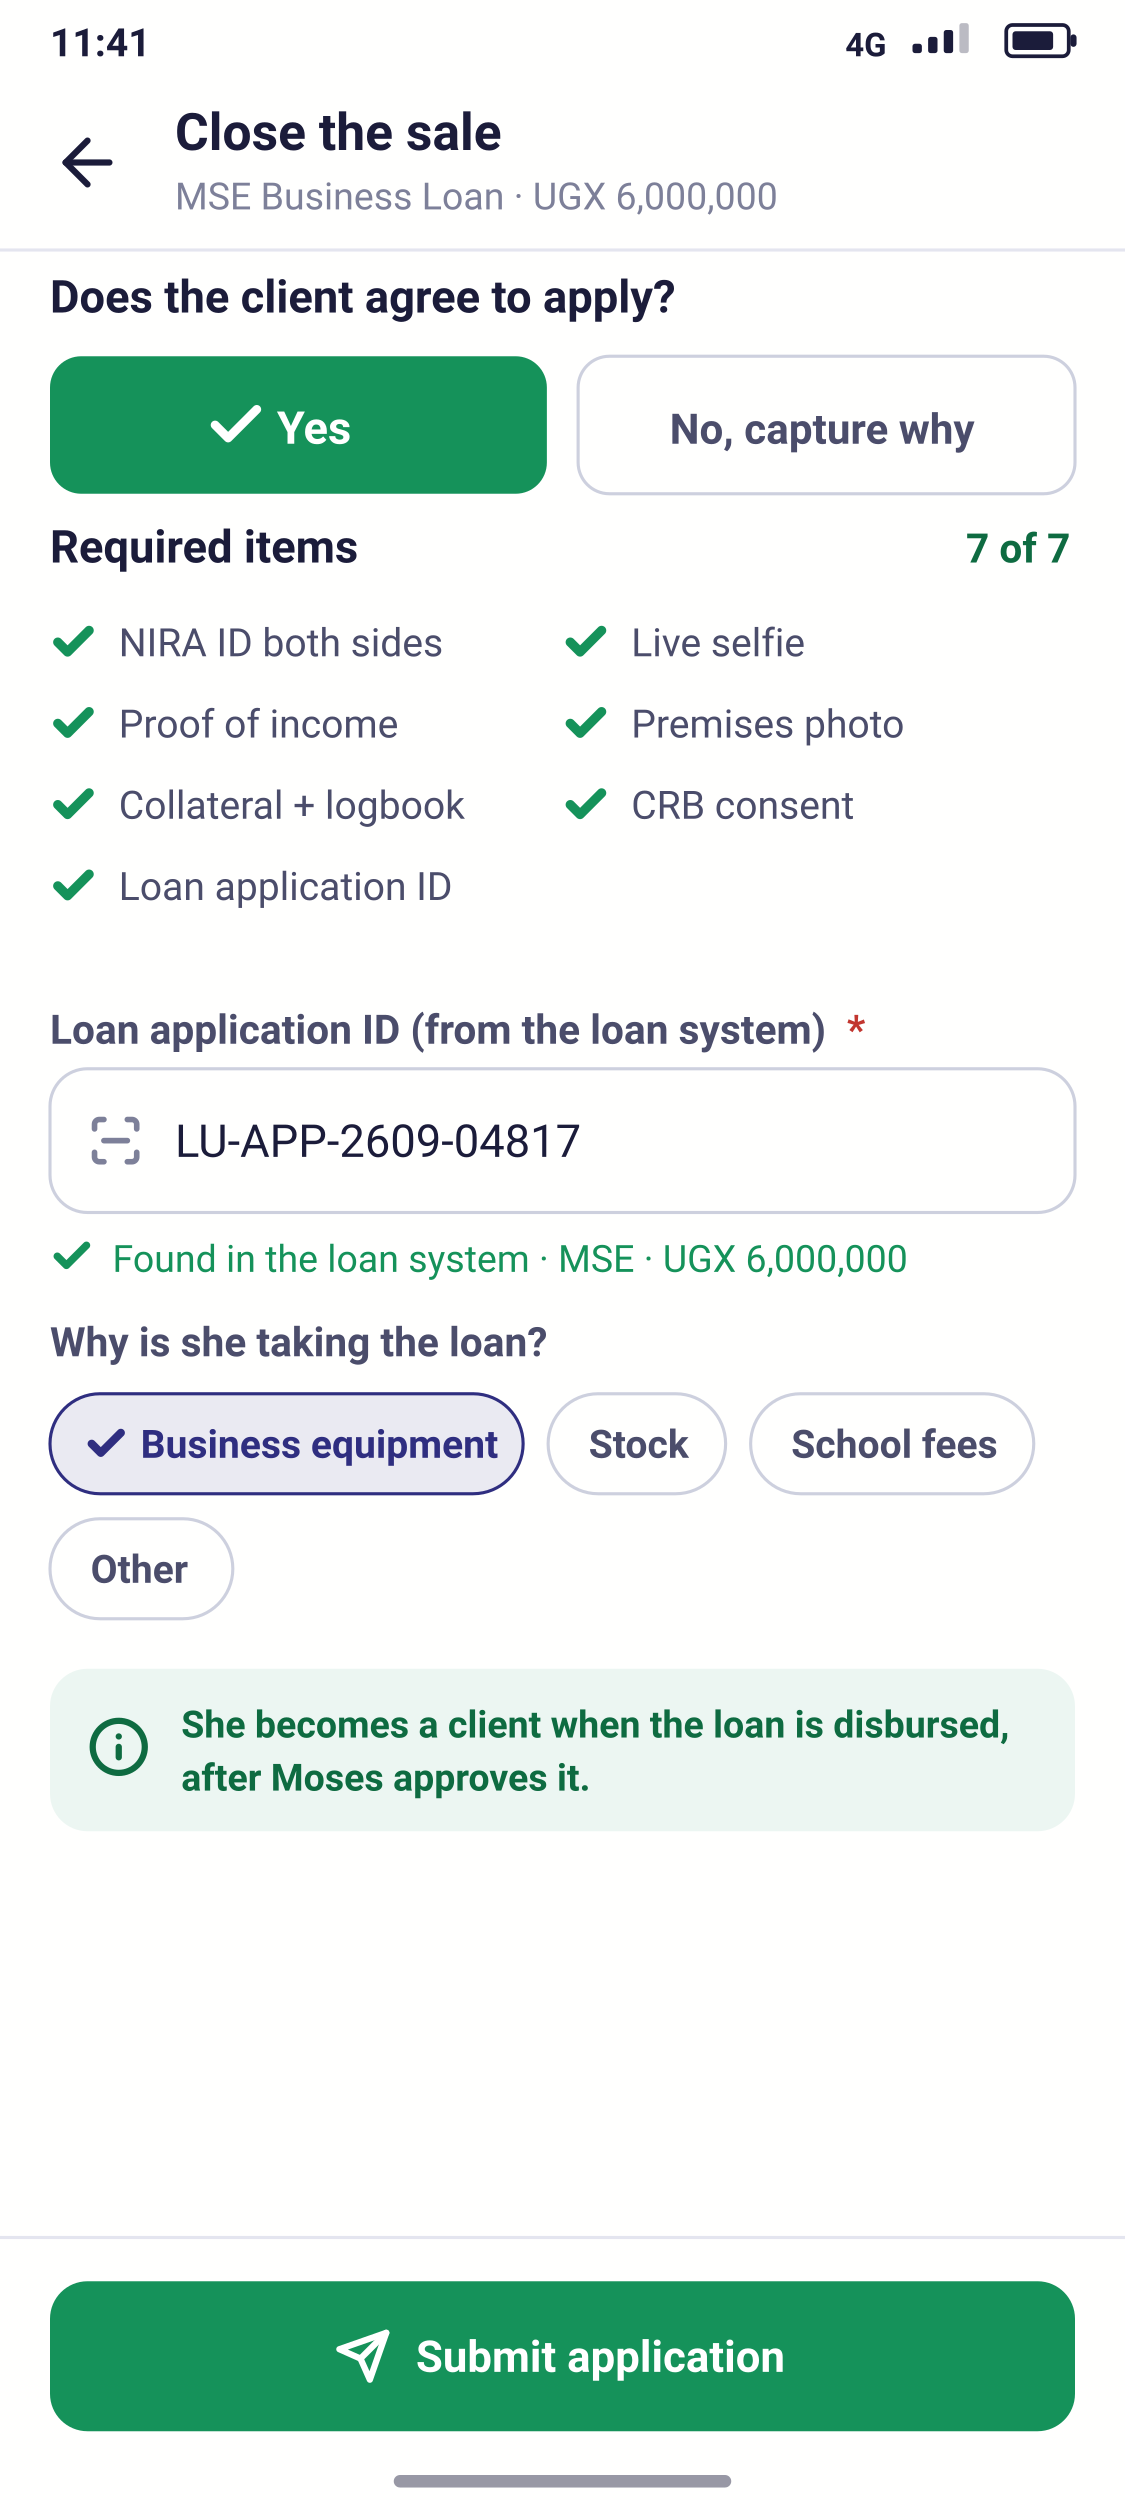
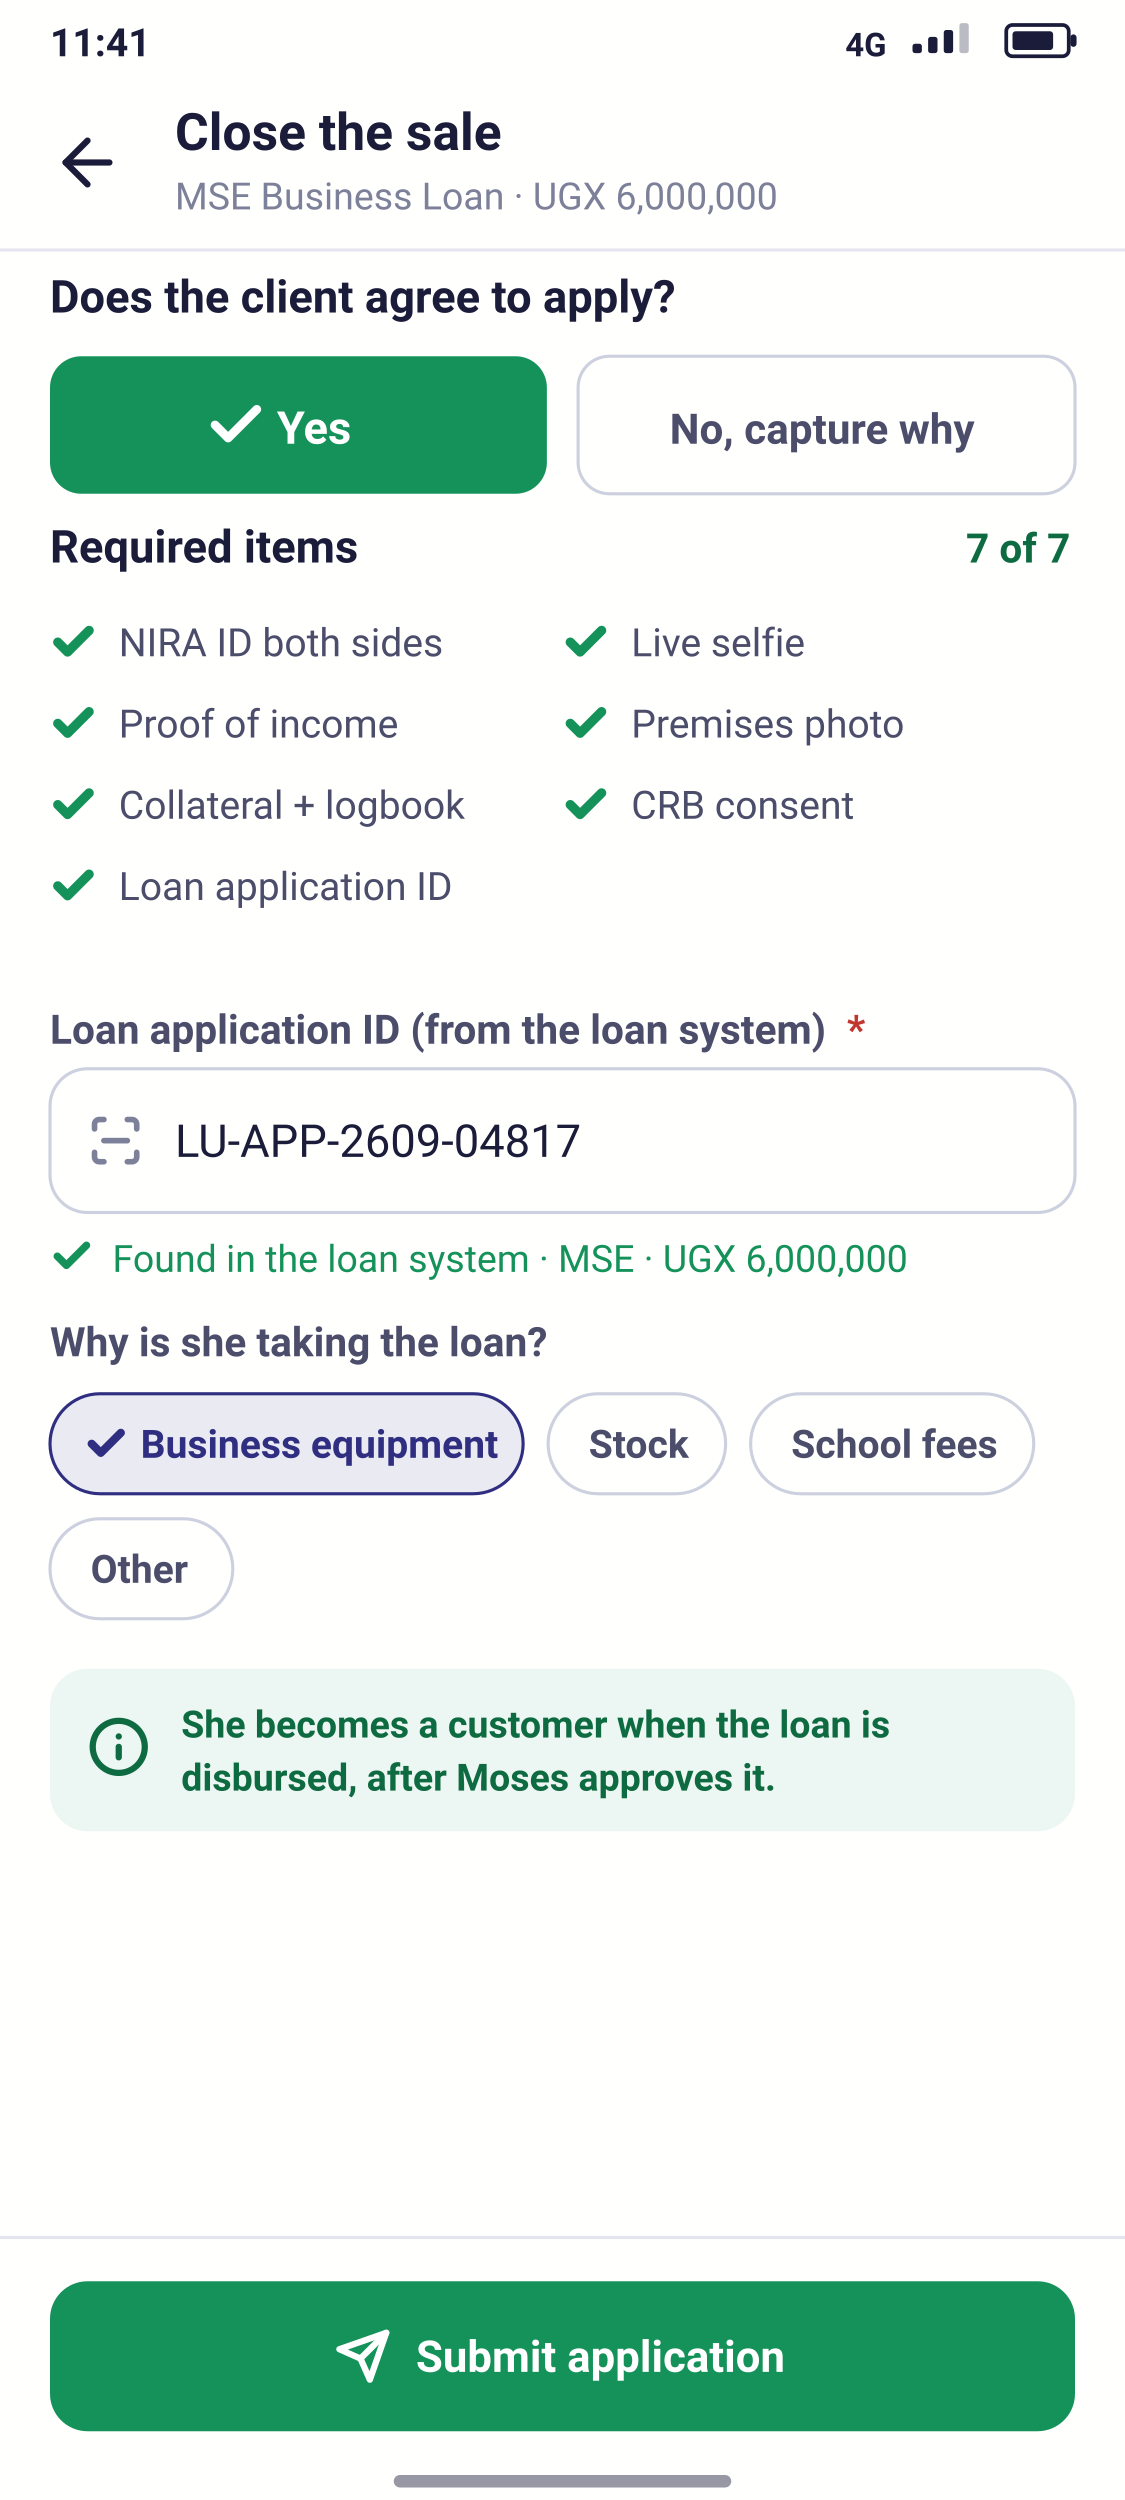
<svg xmlns="http://www.w3.org/2000/svg" width="360" height="800" viewBox="0 0 360 800">
  <rect id="screen-background" x="0.0" y="0.0" width="360.0" height="800.0" fill="#FFFFFE" />
  <g id="status-bar">
    <text id="11-41" x="16.0" y="18.0" font-family="Segoe UI, Roboto, Helvetica Neue, Arial, sans-serif" font-size="12.5" font-weight="600" fill="#1B1C3A">11:41</text>
    <rect id="battery" x="322.0" y="8.0" width="20.0" height="10.0" rx="2" fill="none" stroke="#1B1C3A" stroke-width="1.2" />
    <rect x="324.0" y="10.0" width="13.0" height="6.0" rx="1" fill="#1B1C3A" />
    <rect x="342.5" y="11.0" width="2.0" height="4.0" rx="1" fill="#1B1C3A" />
    <rect id="signal-bar" x="292.0" y="14.0" width="3.0" height="3.0" rx="0.8" fill="#1B1C3A" fill-opacity="1" />
    <rect id="signal-bar-2" x="297.0" y="11.8" width="3.0" height="5.2" rx="0.8" fill="#1B1C3A" fill-opacity="1" />
    <rect id="signal-bar-3" x="302.0" y="9.6" width="3.0" height="7.4" rx="0.8" fill="#1B1C3A" fill-opacity="1" />
    <rect id="signal-bar-4" x="307.0" y="7.4" width="3.0" height="9.6" rx="0.8" fill="#1B1C3A" fill-opacity="0.3" />
    <text id="network" x="270.5" y="18.0" font-family="Segoe UI, Roboto, Helvetica Neue, Arial, sans-serif" font-size="10.5" font-weight="700" fill="#1B1C3A">4G</text>
  </g>
  <g id="app-bar">
    <rect id="app-bar-bg" x="0.0" y="24.0" width="360.0" height="56.0" fill="#FFFFFE" />
    <line x1="0.0" y1="80.0" x2="360.0" y2="80.0" stroke="#E4E5EF" stroke-width="1" />
    <g id="icon-arrowleft" transform="translate(16.0 40.0) scale(1)">
      <path d="M19 12H5" fill="none" stroke="#1B1C3A" stroke-width="2.00" stroke-linecap="round" stroke-linejoin="round" />
      <path d="M12 19l-7-7 7-7" fill="none" stroke="#1B1C3A" stroke-width="2.00" stroke-linecap="round" stroke-linejoin="round" />
    </g>
    <text id="Close-the-sale" x="56.0" y="48.0" font-family="Segoe UI, Roboto, Helvetica Neue, Arial, sans-serif" font-size="16.5" font-weight="600" fill="#1B1C3A">Close the sale</text>
    <text id="MSE-Business-Loan-UGX-6-00" x="56.0" y="67.0" font-family="Segoe UI, Roboto, Helvetica Neue, Arial, sans-serif" font-size="12" font-weight="400" fill="#7D8099">MSE Business Loan · UGX 6,000,000</text>
  </g>
  <text id="Does-the-client-agree-to-app" x="16.0" y="100.0" font-family="Segoe UI, Roboto, Helvetica Neue, Arial, sans-serif" font-size="14.5" font-weight="700" fill="#1B1C3A">Does the client agree to apply?</text>
  <rect x="16.0" y="114.0" width="159.0" height="44.0" rx="10" fill="#15925A" />
  <g id="icon-check" transform="translate(65.5 126.0) scale(0.8333)">
    <path d="M20 6L9 17l-5-5" fill="none" stroke="#FFFFFF" stroke-width="3.36" stroke-linecap="round" stroke-linejoin="round" />
  </g>
  <text id="Yes" x="88.6" y="142.0" font-family="Segoe UI, Roboto, Helvetica Neue, Arial, sans-serif" font-size="14.5" font-weight="700" fill="#FFFFFF">Yes</text>
  <rect x="185.0" y="114.0" width="159.0" height="44.0" rx="10" fill="#FFFFFE" stroke="#CDD0DE" stroke-width="1" />
  <text id="No-capture-why" x="214.3" y="142.0" font-family="Segoe UI, Roboto, Helvetica Neue, Arial, sans-serif" font-size="13.5" font-weight="600" fill="#4B4D6B">No, capture why</text>
  <text id="Required-items" x="16.0" y="180.0" font-family="Segoe UI, Roboto, Helvetica Neue, Arial, sans-serif" font-size="14.5" font-weight="700" fill="#1B1C3A">Required items</text>
  <text id="7-of-7" x="309.1" y="180.0" font-family="Segoe UI, Roboto, Helvetica Neue, Arial, sans-serif" font-size="13" font-weight="700" fill="#0E6B41">7 of 7</text>
  <g id="icon-check-2" transform="translate(16.0 198.0) scale(0.625)">
    <path d="M20 6L9 17l-5-5" fill="none" stroke="#15925A" stroke-width="4.80" stroke-linecap="round" stroke-linejoin="round" />
  </g>
  <text id="NIRA-ID-both-sides" x="38.0" y="210.0" font-family="Segoe UI, Roboto, Helvetica Neue, Arial, sans-serif" font-size="12.5" font-weight="400" fill="#4B4D6B">NIRA ID both sides</text>
  <g id="icon-check-3" transform="translate(180.0 198.0) scale(0.625)">
    <path d="M20 6L9 17l-5-5" fill="none" stroke="#15925A" stroke-width="4.80" stroke-linecap="round" stroke-linejoin="round" />
  </g>
  <text id="Live-selfie" x="202.0" y="210.0" font-family="Segoe UI, Roboto, Helvetica Neue, Arial, sans-serif" font-size="12.5" font-weight="400" fill="#4B4D6B">Live selfie</text>
  <g id="icon-check-4" transform="translate(16.0 224.0) scale(0.625)">
    <path d="M20 6L9 17l-5-5" fill="none" stroke="#15925A" stroke-width="4.80" stroke-linecap="round" stroke-linejoin="round" />
  </g>
  <text id="Proof-of-income" x="38.0" y="236.0" font-family="Segoe UI, Roboto, Helvetica Neue, Arial, sans-serif" font-size="12.5" font-weight="400" fill="#4B4D6B">Proof of income</text>
  <g id="icon-check-5" transform="translate(180.0 224.0) scale(0.625)">
    <path d="M20 6L9 17l-5-5" fill="none" stroke="#15925A" stroke-width="4.80" stroke-linecap="round" stroke-linejoin="round" />
  </g>
  <text id="Premises-photo" x="202.0" y="236.0" font-family="Segoe UI, Roboto, Helvetica Neue, Arial, sans-serif" font-size="12.5" font-weight="400" fill="#4B4D6B">Premises photo</text>
  <g id="icon-check-6" transform="translate(16.0 250.0) scale(0.625)">
    <path d="M20 6L9 17l-5-5" fill="none" stroke="#15925A" stroke-width="4.80" stroke-linecap="round" stroke-linejoin="round" />
  </g>
  <text id="Collateral-logbook" x="38.0" y="262.0" font-family="Segoe UI, Roboto, Helvetica Neue, Arial, sans-serif" font-size="12.5" font-weight="400" fill="#4B4D6B">Collateral + logbook</text>
  <g id="icon-check-7" transform="translate(180.0 250.0) scale(0.625)">
    <path d="M20 6L9 17l-5-5" fill="none" stroke="#15925A" stroke-width="4.80" stroke-linecap="round" stroke-linejoin="round" />
  </g>
  <text id="CRB-consent" x="202.0" y="262.0" font-family="Segoe UI, Roboto, Helvetica Neue, Arial, sans-serif" font-size="12.5" font-weight="400" fill="#4B4D6B">CRB consent</text>
  <g id="icon-check-8" transform="translate(16.0 276.0) scale(0.625)">
    <path d="M20 6L9 17l-5-5" fill="none" stroke="#15925A" stroke-width="4.80" stroke-linecap="round" stroke-linejoin="round" />
  </g>
  <text id="Loan-application-ID" x="38.0" y="288.0" font-family="Segoe UI, Roboto, Helvetica Neue, Arial, sans-serif" font-size="12.5" font-weight="400" fill="#4B4D6B">Loan application ID</text>
  <g id="field-Loan-application-ID-from-the-loan-system">
    <text id="label" x="16.0" y="334.0" font-family="Segoe UI, Roboto, Helvetica Neue, Arial, sans-serif" font-size="13" font-weight="600" fill="#4B4D6B">Loan application ID (from the loan system)</text>
    <text id="required" x="271.0" y="334.0" font-family="Segoe UI, Roboto, Helvetica Neue, Arial, sans-serif" font-size="13" font-weight="600" fill="#C2362F">*</text>
    <rect id="input" x="16.0" y="342.0" width="328.0" height="46.0" rx="12" fill="#FFFFFE" stroke="#CDD0DE" stroke-width="1" />
    <g id="icon-scan" transform="translate(28.0 356.0) scale(0.75)">
      <path d="M3 7V5a2 2 0 0 1 2-2h2" fill="none" stroke="#7D8099" stroke-width="2.40" stroke-linecap="round" stroke-linejoin="round" />
      <path d="M17 3h2a2 2 0 0 1 2 2v2" fill="none" stroke="#7D8099" stroke-width="2.40" stroke-linecap="round" stroke-linejoin="round" />
      <path d="M21 17v2a2 2 0 0 1-2 2h-2" fill="none" stroke="#7D8099" stroke-width="2.40" stroke-linecap="round" stroke-linejoin="round" />
      <path d="M7 21H5a2 2 0 0 1-2-2v-2" fill="none" stroke="#7D8099" stroke-width="2.40" stroke-linecap="round" stroke-linejoin="round" />
      <path d="M7 12h10" fill="none" stroke="#7D8099" stroke-width="2.40" stroke-linecap="round" stroke-linejoin="round" />
    </g>
    <text id="value" x="56.0" y="370.2" font-family="Segoe UI, Roboto, Helvetica Neue, Arial, sans-serif" font-size="14.5" font-weight="400" fill="#1B1C3A">LU-APP-2609-04817</text>
    <g id="icon-check-9" transform="translate(16.0 395.0) scale(0.5833)">
      <path d="M20 6L9 17l-5-5" fill="none" stroke="#15925A" stroke-width="4.11" stroke-linecap="round" stroke-linejoin="round" />
    </g>
    <text id="hint" x="36.0" y="407.0" font-family="Segoe UI, Roboto, Helvetica Neue, Arial, sans-serif" font-size="12" font-weight="400" fill="#15925A">Found in the loan system · MSE · UGX 6,000,000</text>
  </g>
  <text id="Why-is-she-taking-the-loan" x="16.0" y="434.0" font-family="Segoe UI, Roboto, Helvetica Neue, Arial, sans-serif" font-size="13" font-weight="600" fill="#4B4D6B">Why is she taking the loan?</text>
  <g id="pill-Business-equipment">
    <rect x="16.0" y="446.0" width="151.4" height="32.0" rx="16.0" fill="#EAEAF2" stroke="#2F2E80" stroke-width="1" />
    <g id="icon-check-10" transform="translate(27.0 455.0) scale(0.5833)">
      <path d="M20 6L9 17l-5-5" fill="none" stroke="#2F2E80" stroke-width="4.46" stroke-linecap="round" stroke-linejoin="round" />
    </g>
    <text id="Business-equipment" x="45.0" y="466.5" font-family="Segoe UI, Roboto, Helvetica Neue, Arial, sans-serif" font-size="12.5" font-weight="600" fill="#2F2E80">Business equipment</text>
  </g>
  <g id="pill-Stock">
    <rect x="175.4" y="446.0" width="56.8" height="32.0" rx="16.0" fill="#FFFFFE" stroke="#CDD0DE" stroke-width="1" />
    <text id="Stock" x="188.4" y="466.5" font-family="Segoe UI, Roboto, Helvetica Neue, Arial, sans-serif" font-size="12.5" font-weight="600" fill="#4B4D6B">Stock</text>
  </g>
  <g id="pill-School-fees">
    <rect x="240.2" y="446.0" width="90.6" height="32.0" rx="16.0" fill="#FFFFFE" stroke="#CDD0DE" stroke-width="1" />
    <text id="School-fees" x="253.2" y="466.5" font-family="Segoe UI, Roboto, Helvetica Neue, Arial, sans-serif" font-size="12.5" font-weight="600" fill="#4B4D6B">School fees</text>
  </g>
  <g id="pill-Other">
    <rect x="16.0" y="486.0" width="58.5" height="32.0" rx="16.0" fill="#FFFFFE" stroke="#CDD0DE" stroke-width="1" />
    <text id="Other" x="29.0" y="506.5" font-family="Segoe UI, Roboto, Helvetica Neue, Arial, sans-serif" font-size="12.5" font-weight="600" fill="#4B4D6B">Other</text>
  </g>
  <g id="rule">
    <rect x="16.0" y="534.0" width="328.0" height="52.0" rx="12" fill="#ECF6F2" />
    <g id="icon-info" transform="translate(28.0 549.0) scale(0.8333)">
      <path d="M12 2a10 10 0 1 0 0 20 10 10 0 1 0 0-20z" fill="none" stroke="#0E6B41" stroke-width="2.40" stroke-linecap="round" stroke-linejoin="round" />
      <path d="M12 16v-4" fill="none" stroke="#0E6B41" stroke-width="2.40" stroke-linecap="round" stroke-linejoin="round" />
      <path d="M12 8h.01" fill="none" stroke="#0E6B41" stroke-width="2.40" stroke-linecap="round" stroke-linejoin="round" />
    </g>
-     <g id="para-She-becomes-a-client">
-       <text id="line" x="58.0" y="556.0" font-family="Segoe UI, Roboto, Helvetica Neue, Arial, sans-serif" font-size="12" font-weight="600" fill="#0E6B41">She becomes a client when the loan is disbursed,</text>
-       <text id="line-2" x="58.0" y="573.0" font-family="Segoe UI, Roboto, Helvetica Neue, Arial, sans-serif" font-size="12" font-weight="600" fill="#0E6B41">after Moses approves it.</text>
+     <g id="para-She-becomes-a-custom">
+       <text id="line" x="58.0" y="556.0" font-family="Segoe UI, Roboto, Helvetica Neue, Arial, sans-serif" font-size="12" font-weight="600" fill="#0E6B41">She becomes a customer when the loan is</text>
+       <text id="line-2" x="58.0" y="573.0" font-family="Segoe UI, Roboto, Helvetica Neue, Arial, sans-serif" font-size="12" font-weight="600" fill="#0E6B41">disbursed, after Moses approves it.</text>
    </g>
  </g>
  <g id="footer">
    <rect x="0.0" y="716.0" width="360.0" height="84.0" fill="#FFFFFE" />
    <line x1="0.0" y1="716.0" x2="360.0" y2="716.0" stroke="#E4E5EF" stroke-width="1" />
    <g id="button-Submit-application">
      <rect x="16.0" y="730.0" width="328.0" height="48.0" rx="12" fill="#15925A" />
      <g id="icon-send" transform="translate(107.1 745.0) scale(0.75)">
        <path d="M22 2l-7 20-4-9-9-4z" fill="none" stroke="#FFFFFF" stroke-width="2.67" stroke-linecap="round" stroke-linejoin="round" />
        <path d="M22 2L11 13" fill="none" stroke="#FFFFFF" stroke-width="2.67" stroke-linecap="round" stroke-linejoin="round" />
      </g>
      <text id="Submit-application" x="133.1" y="759.0" font-family="Segoe UI, Roboto, Helvetica Neue, Arial, sans-serif" font-size="14" font-weight="600" fill="#FFFFFF">Submit application</text>
    </g>
  </g>
  <rect id="gesture-bar" x="126.0" y="792.0" width="108.0" height="4.0" rx="2" fill="#1B1C3A" fill-opacity="0.45" />
</svg>
